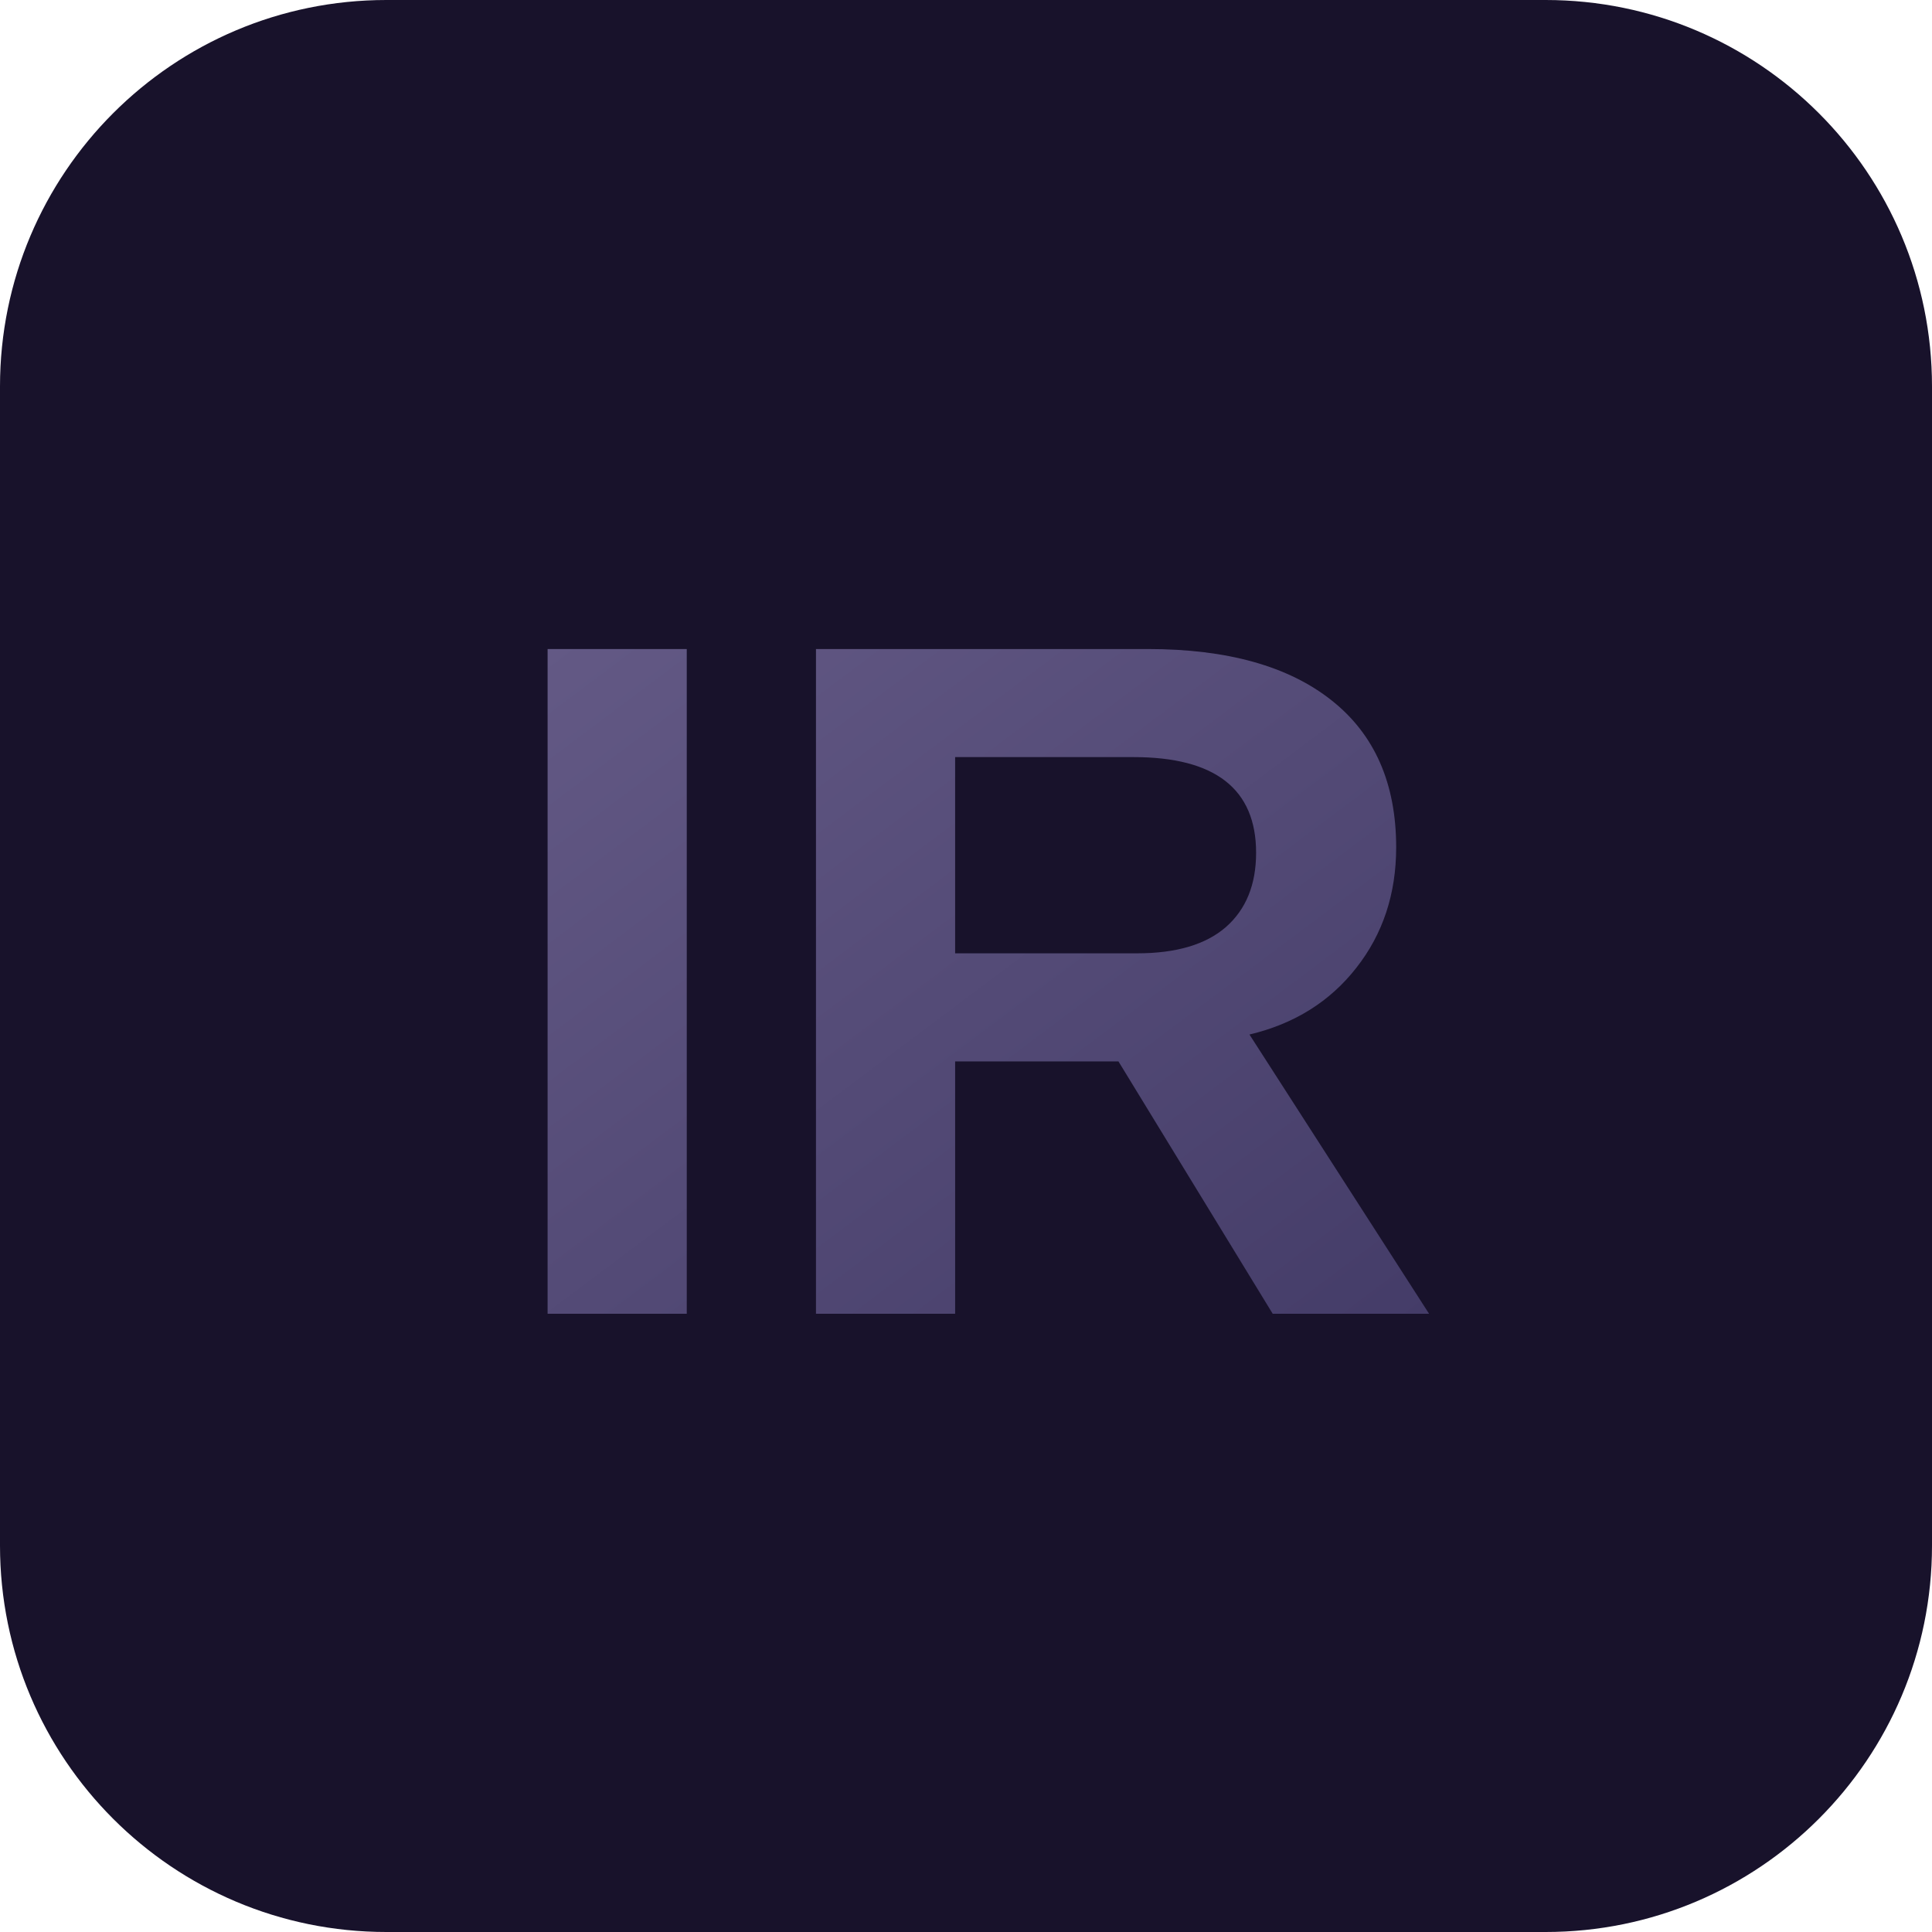
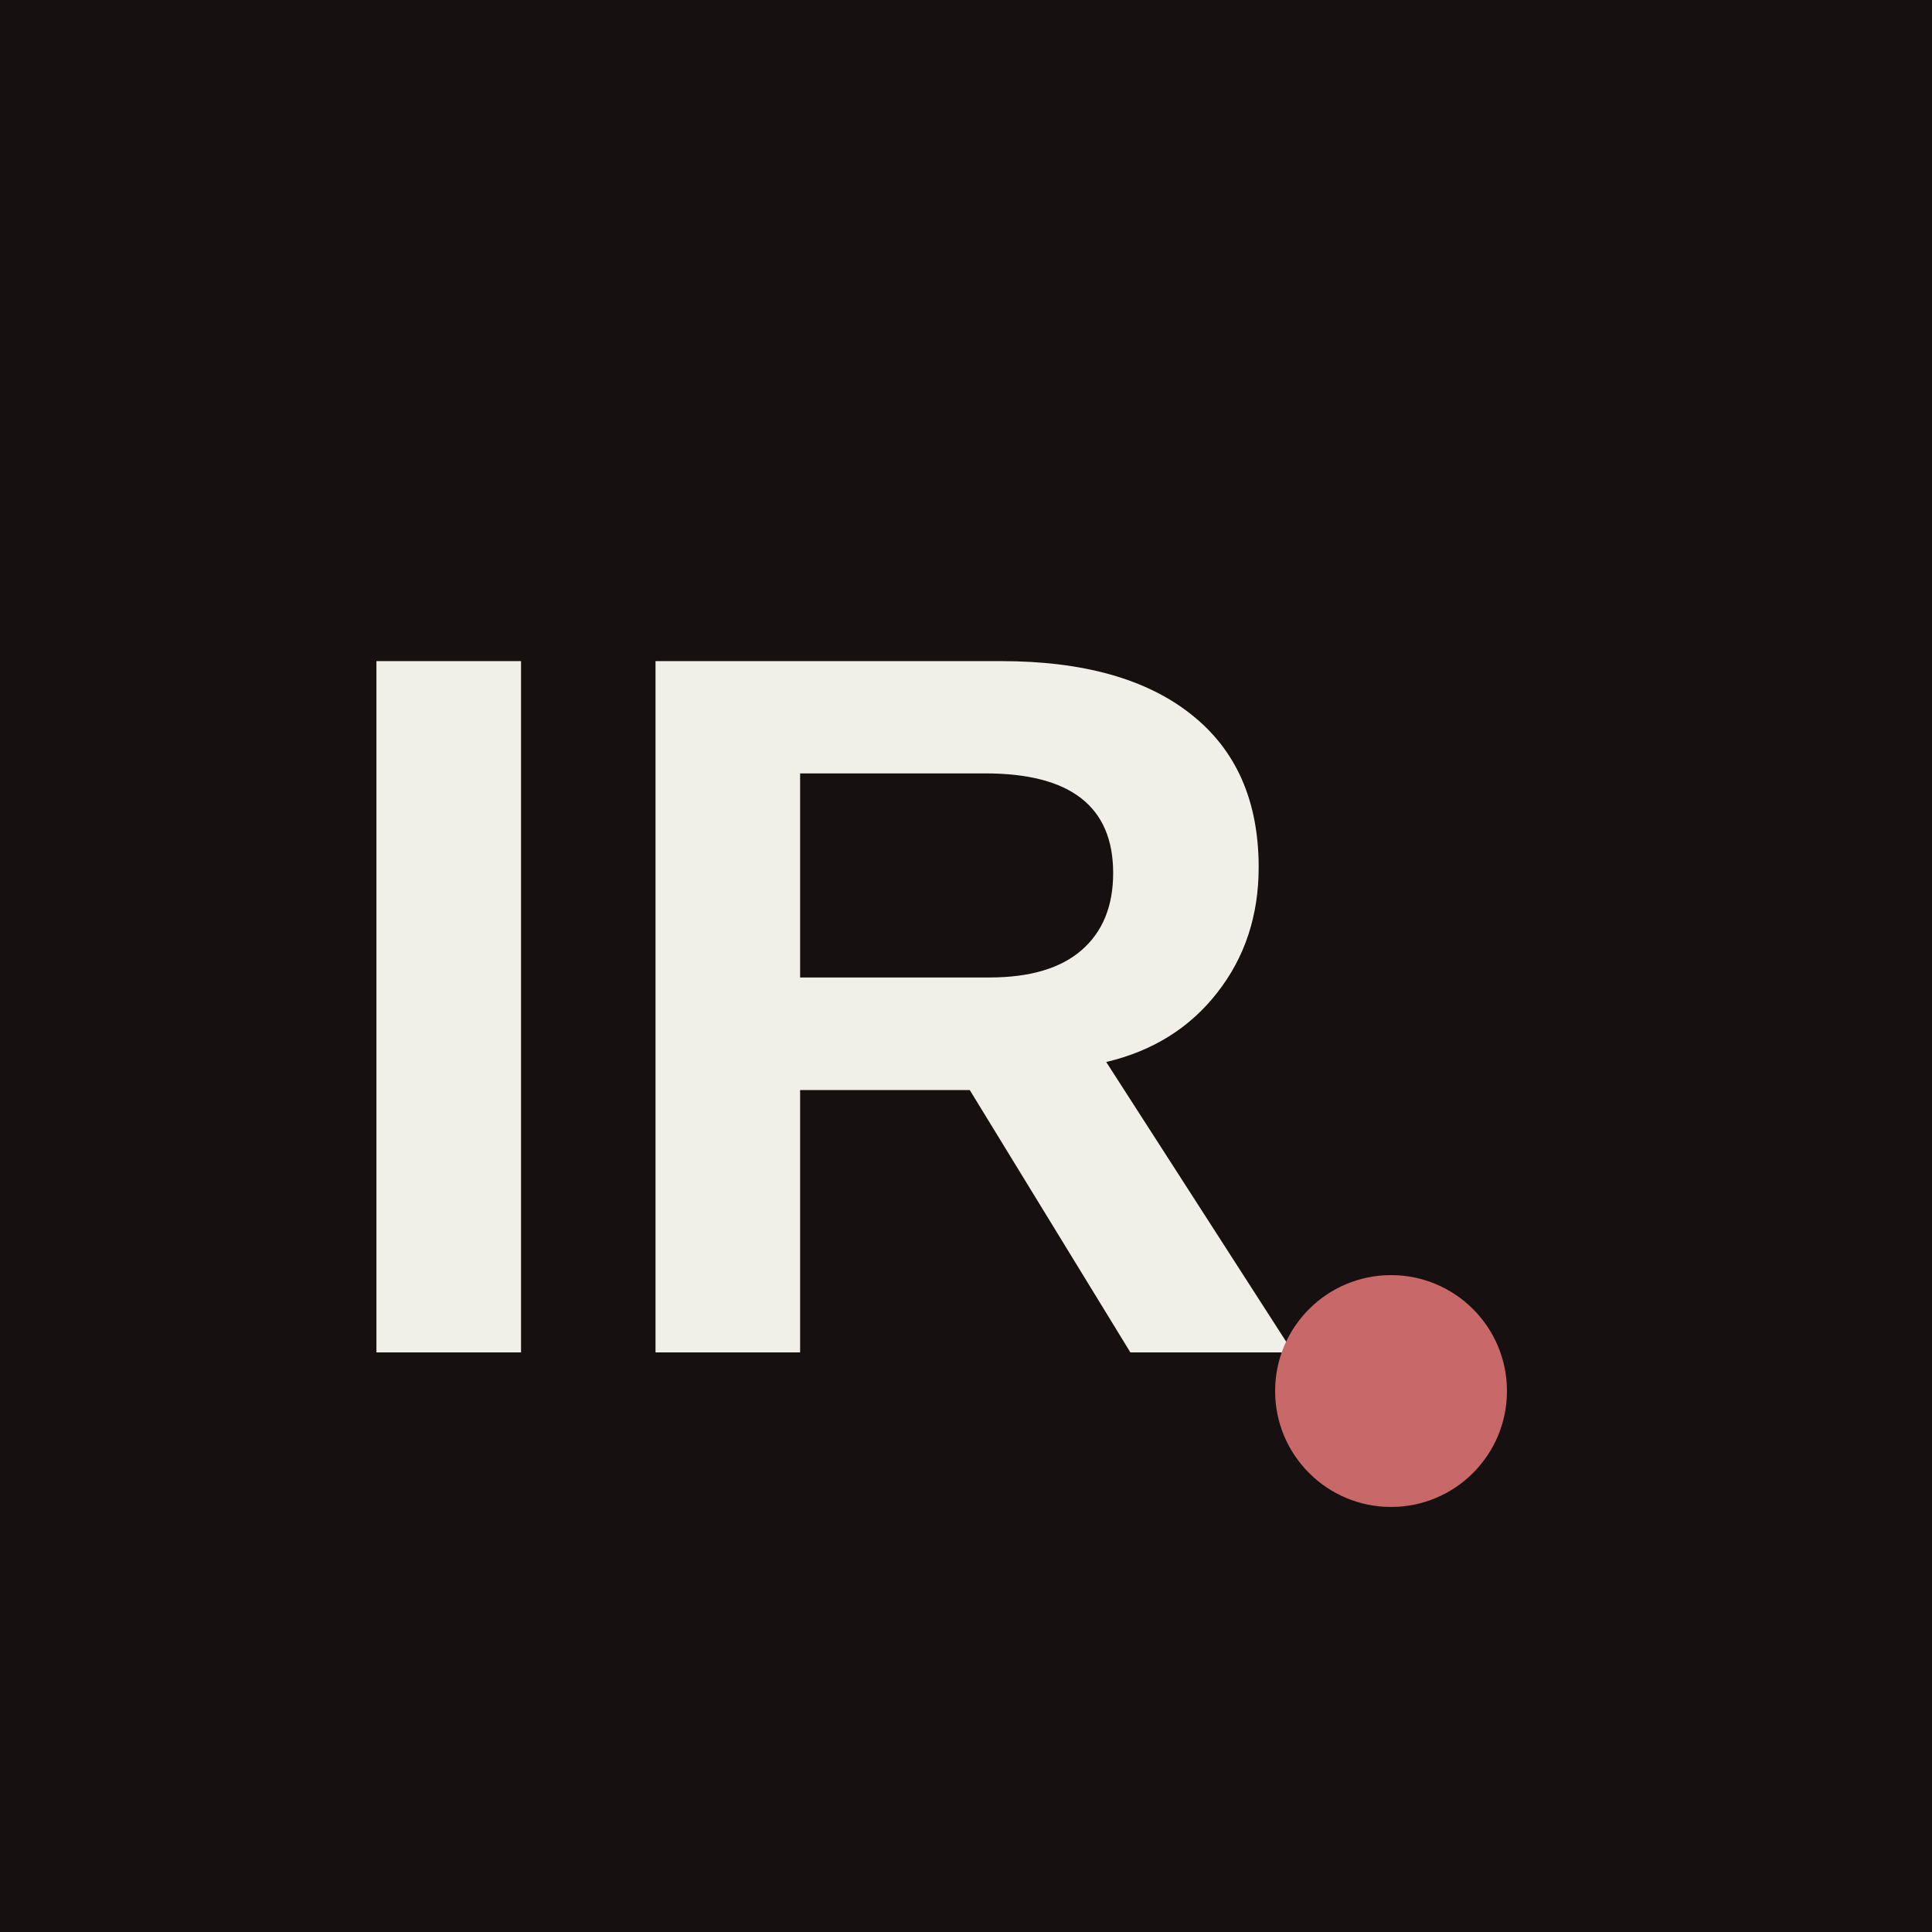
<svg xmlns="http://www.w3.org/2000/svg" viewBox="0 0 100 100">
-   <defs>
-     <linearGradient id="grad" x1="0%" y1="0%" x2="100%" y2="100%">
-       <stop offset="0%" style="stop-color:#635985" />
-       <stop offset="100%" style="stop-color:#443C68" />
-     </linearGradient>
-   </defs>
-   <rect width="100" height="100" rx="20" fill="#18122B" />
-   <text x="50" y="68" font-family="Arial, sans-serif" font-size="50" font-weight="bold" fill="url(#grad)" text-anchor="middle">IR</text>
+   <rect width="100" height="100" fill="#171010" />
+   <text x="42" y="70" font-family="Arial, sans-serif" font-size="52" font-weight="bold" fill="#F1F0E8" text-anchor="middle">IR</text>
+   <circle cx="72" cy="72" r="6" fill="#C96868" />
</svg>
